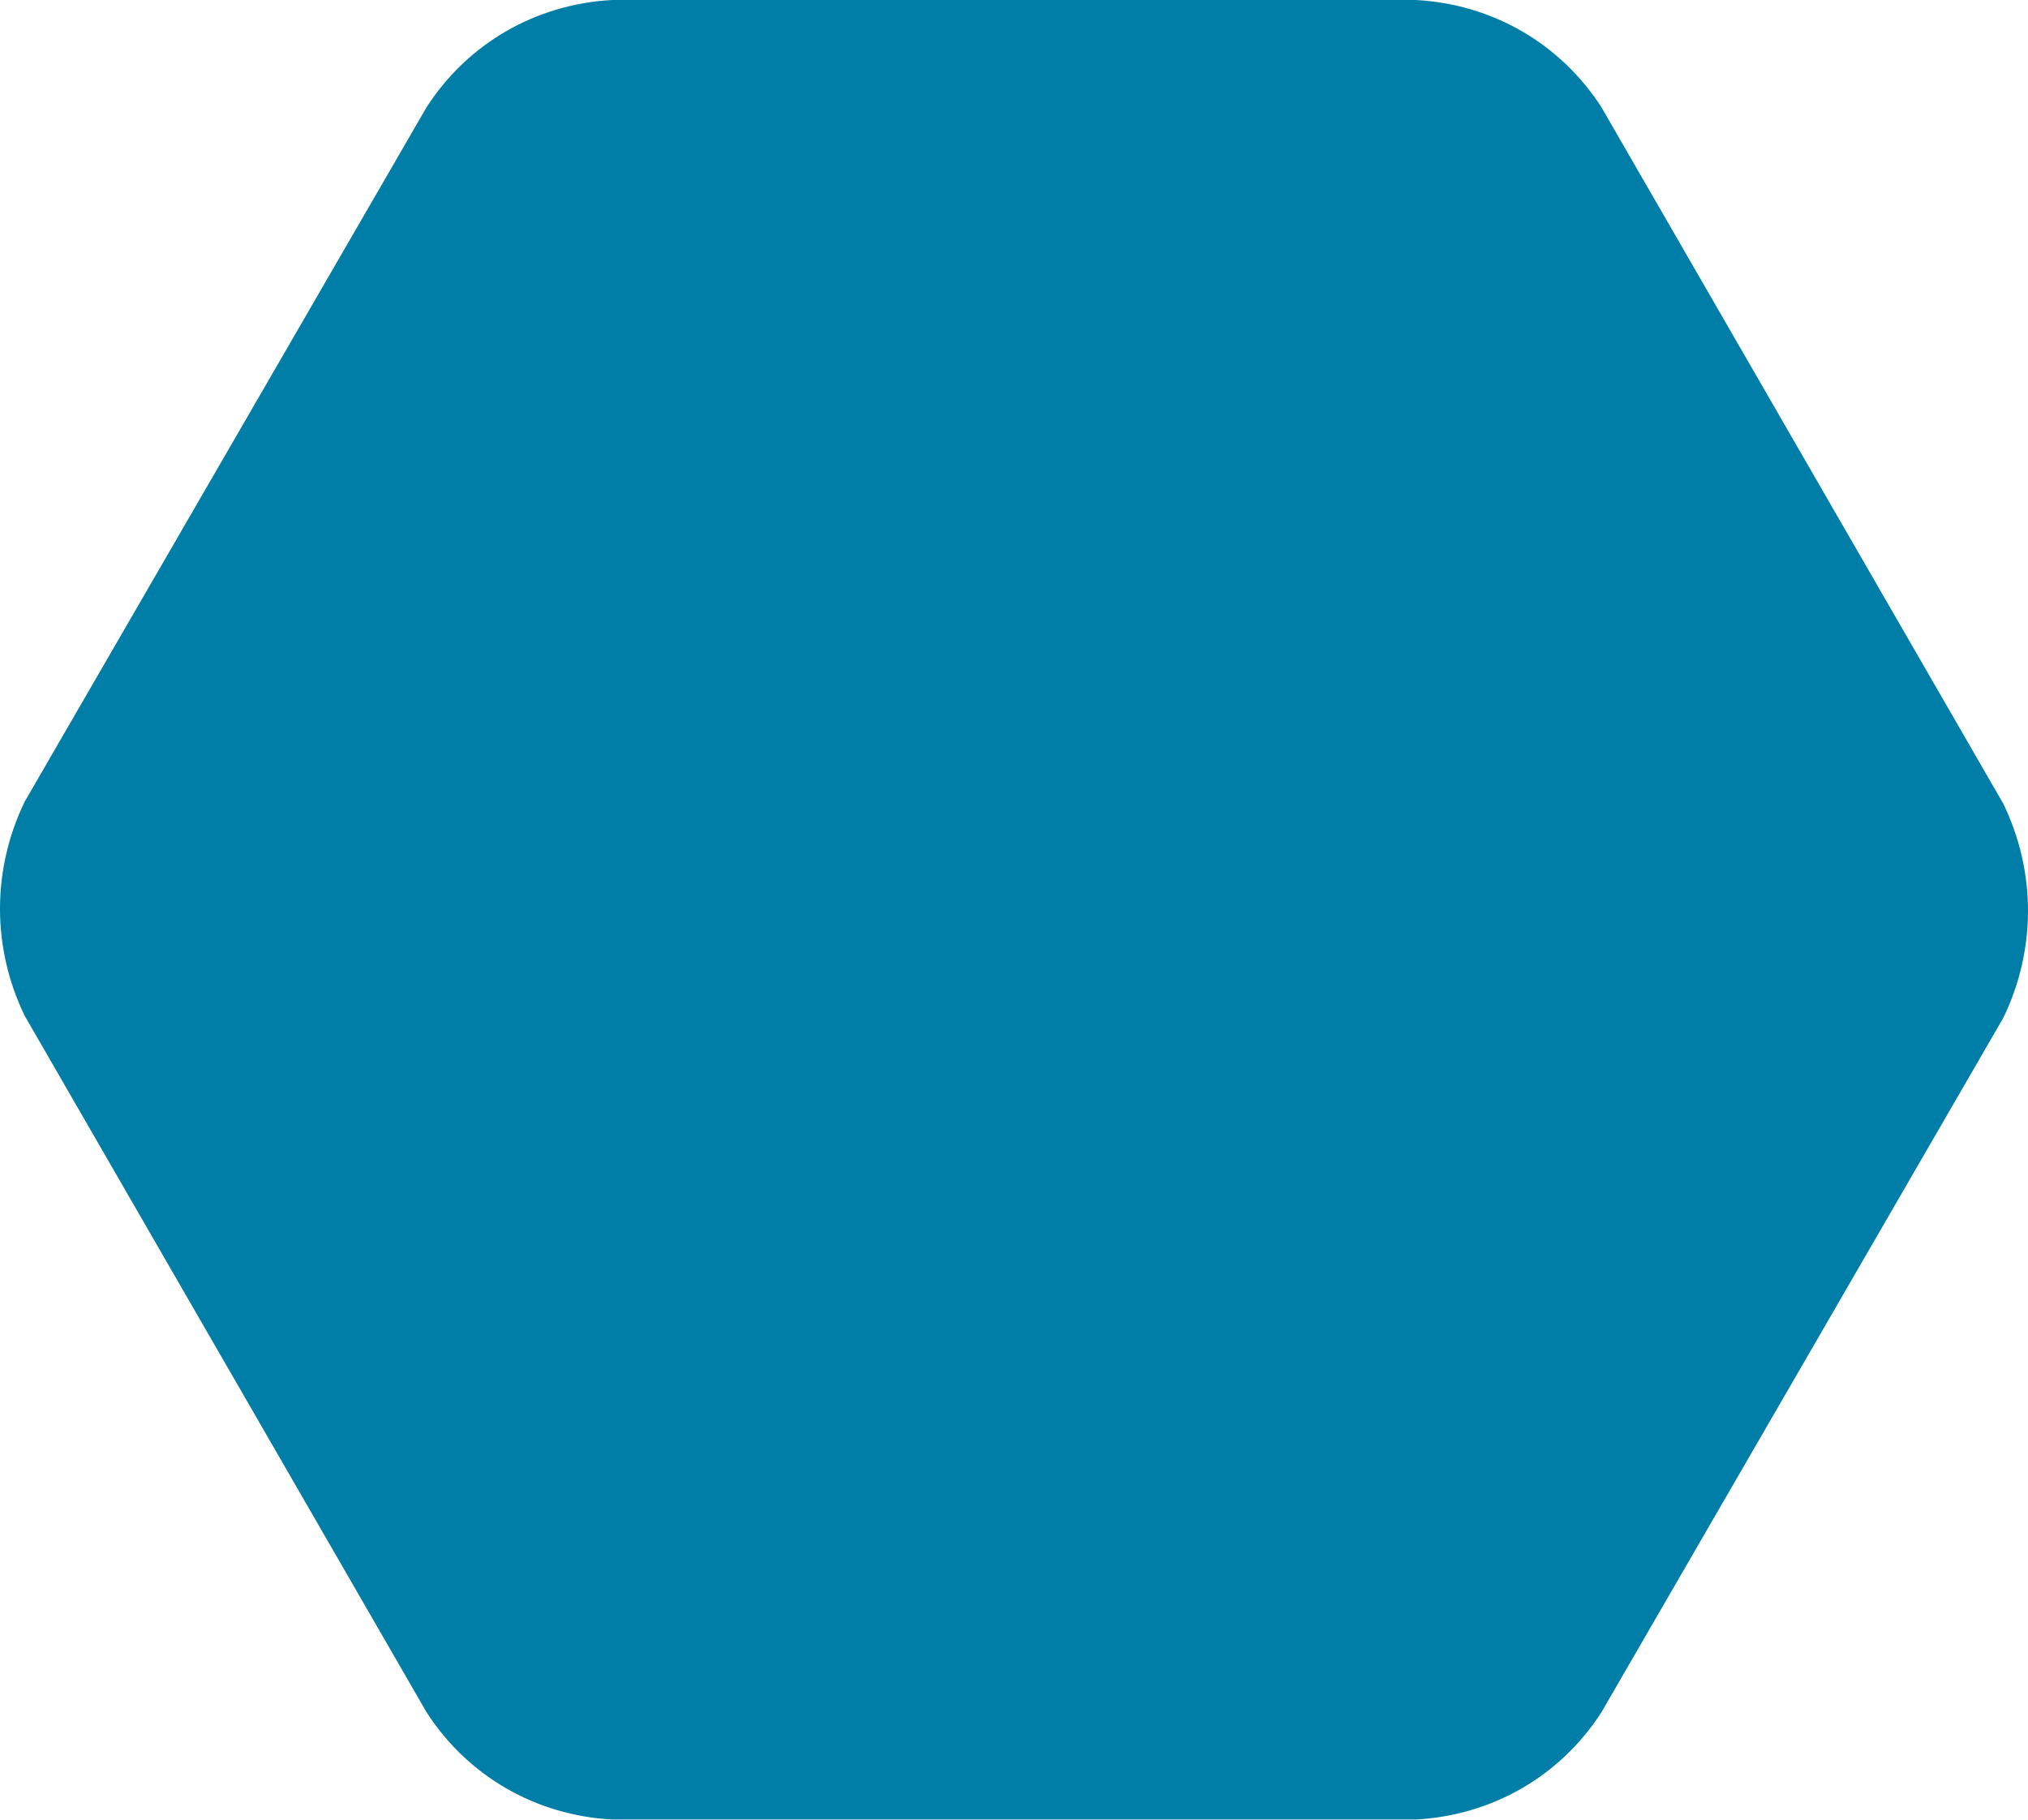
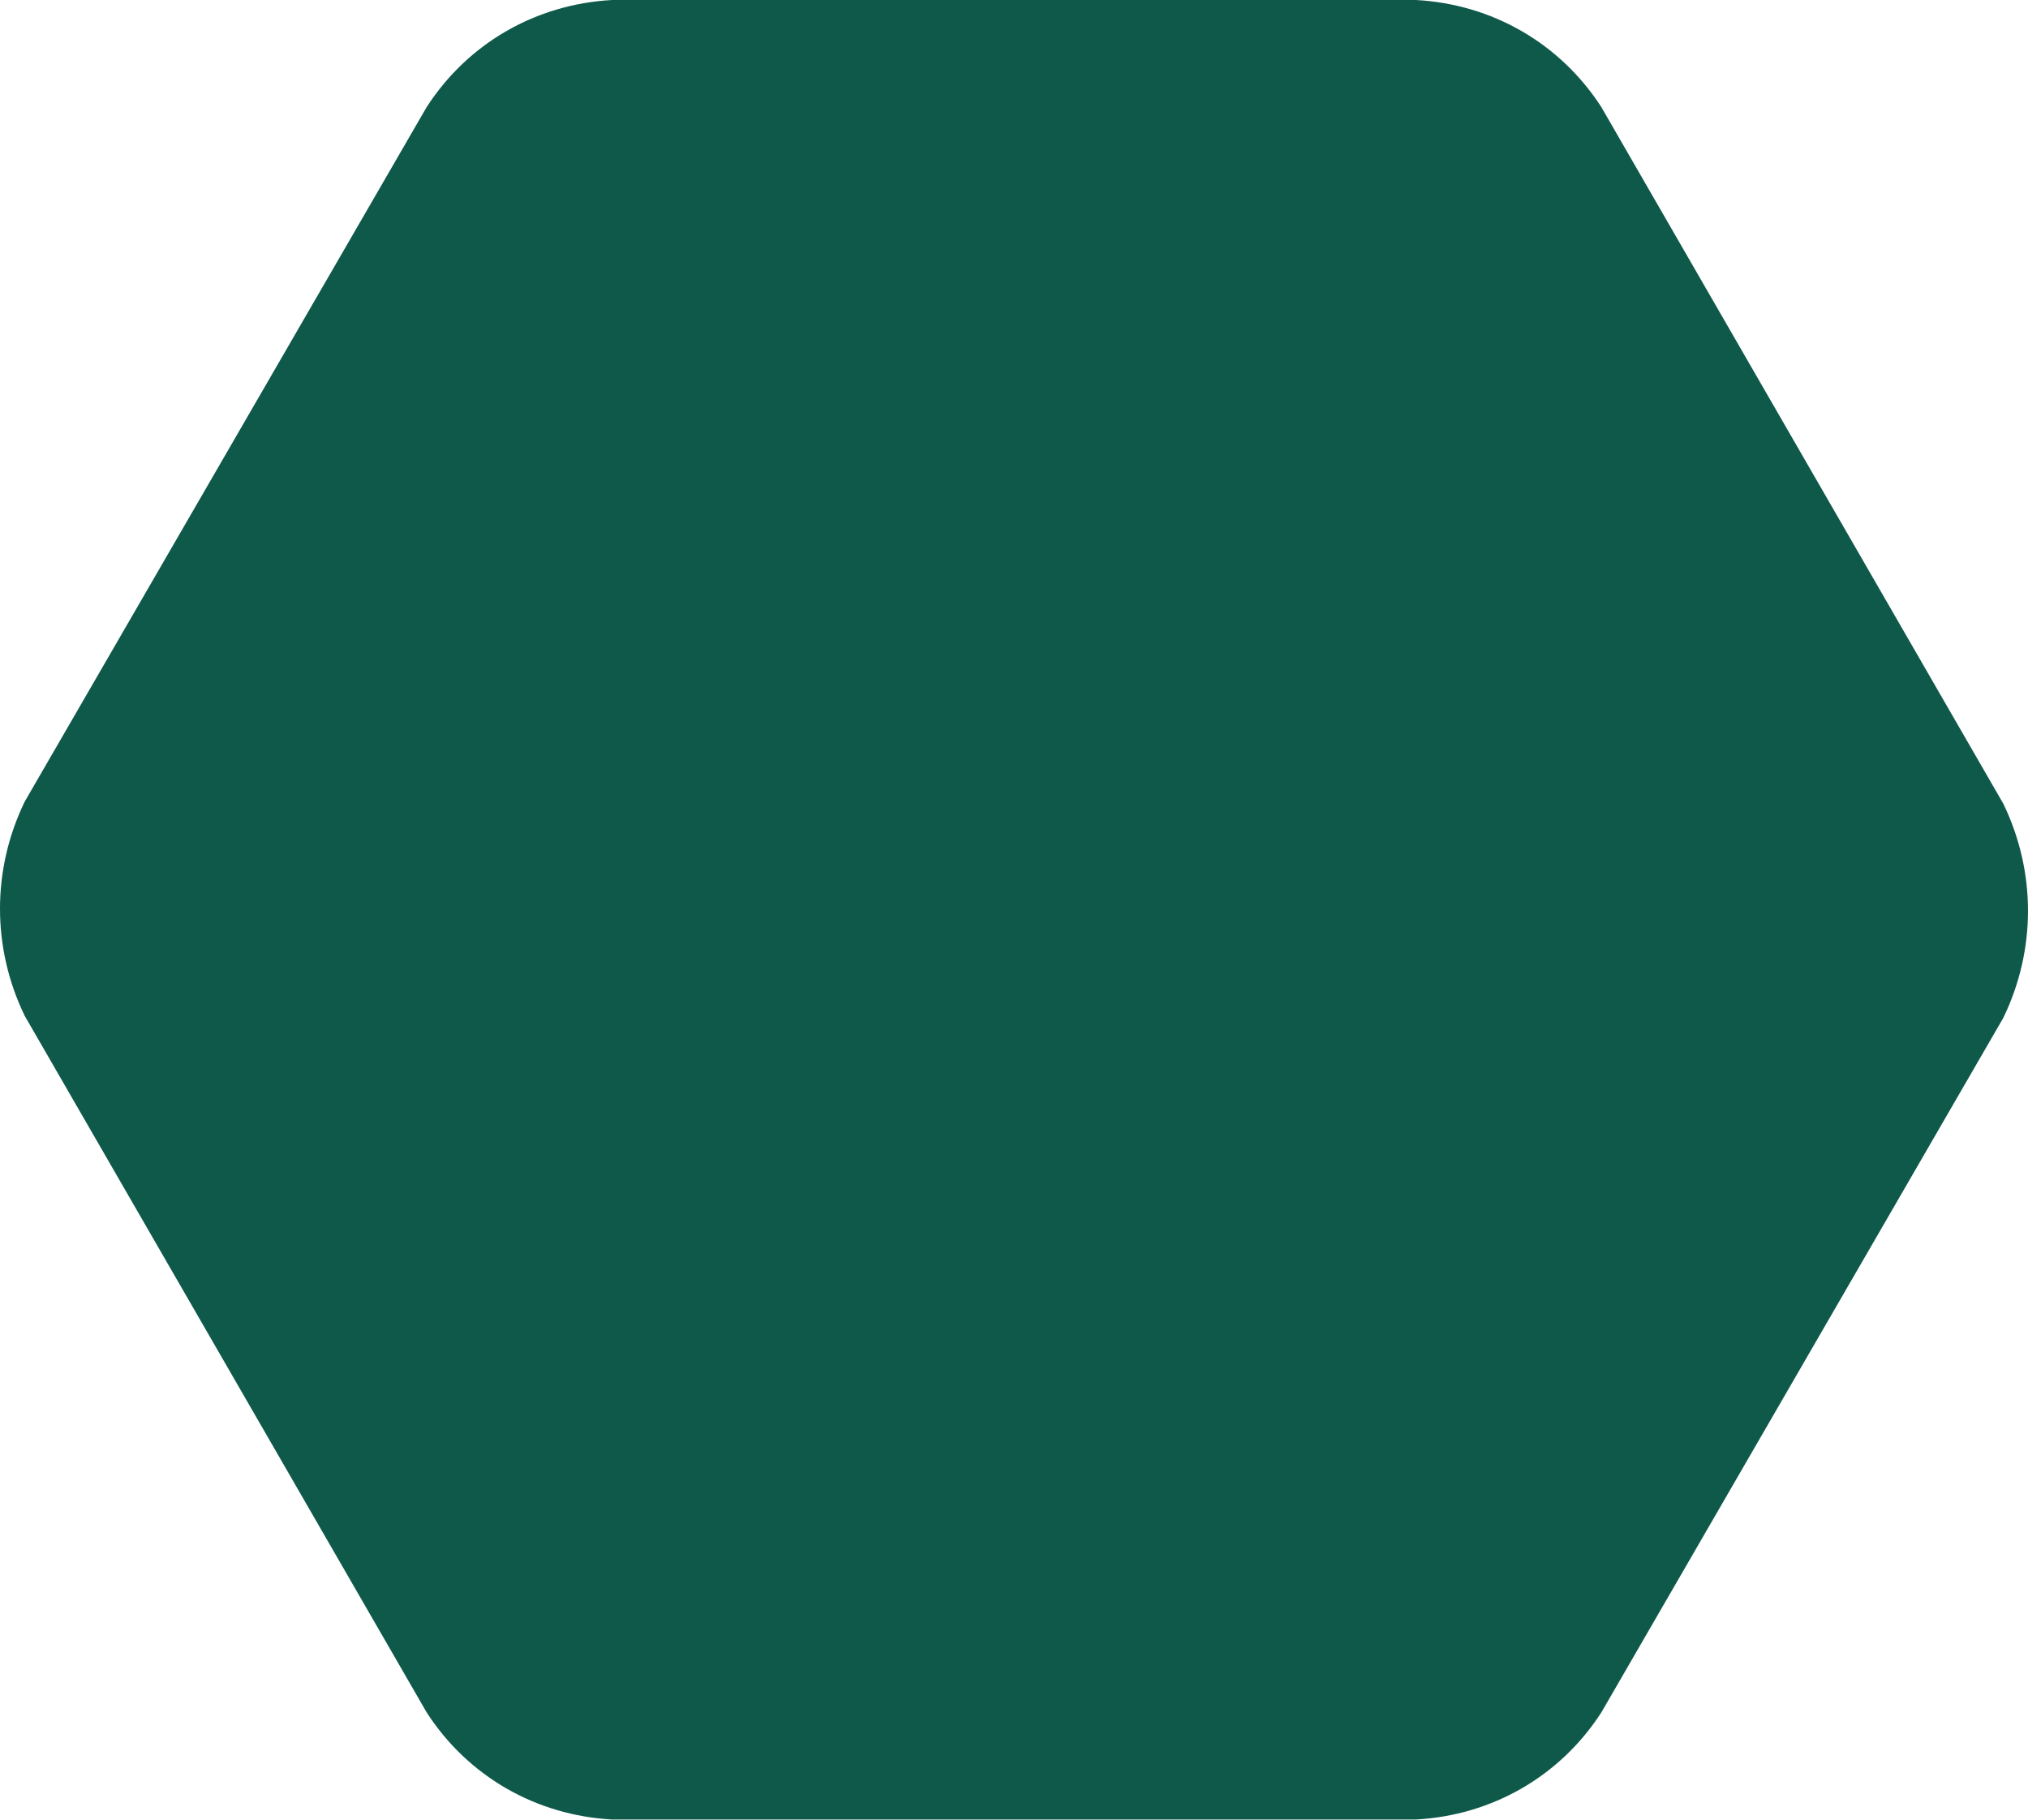
<svg xmlns="http://www.w3.org/2000/svg" version="1.1" id="Layer_1" x="0px" y="0px" viewBox="0 0 98.4 88.3" style="enable-background:new 0 0 98.4 88.3;" xml:space="preserve">
  <style type="text/css">
- 	.st0{fill:#007EA7;}
+ 	.st0{fill:#0f594b;}
</style>
  <path class="st0" d="M1.2,49.3c-1.6-3.3-1.6-7.1,0-10.4L20.7,5.2c2-3.1,5.3-5,9-5.2h39c3.7,0.2,7,2.1,9,5.2L97.2,39  c1.6,3.3,1.6,7.1,0,10.4L77.7,83.1c-2,3.1-5.3,5-9,5.2h-39c-3.7-0.2-7-2.1-9-5.2L1.2,49.3z" />
</svg>
